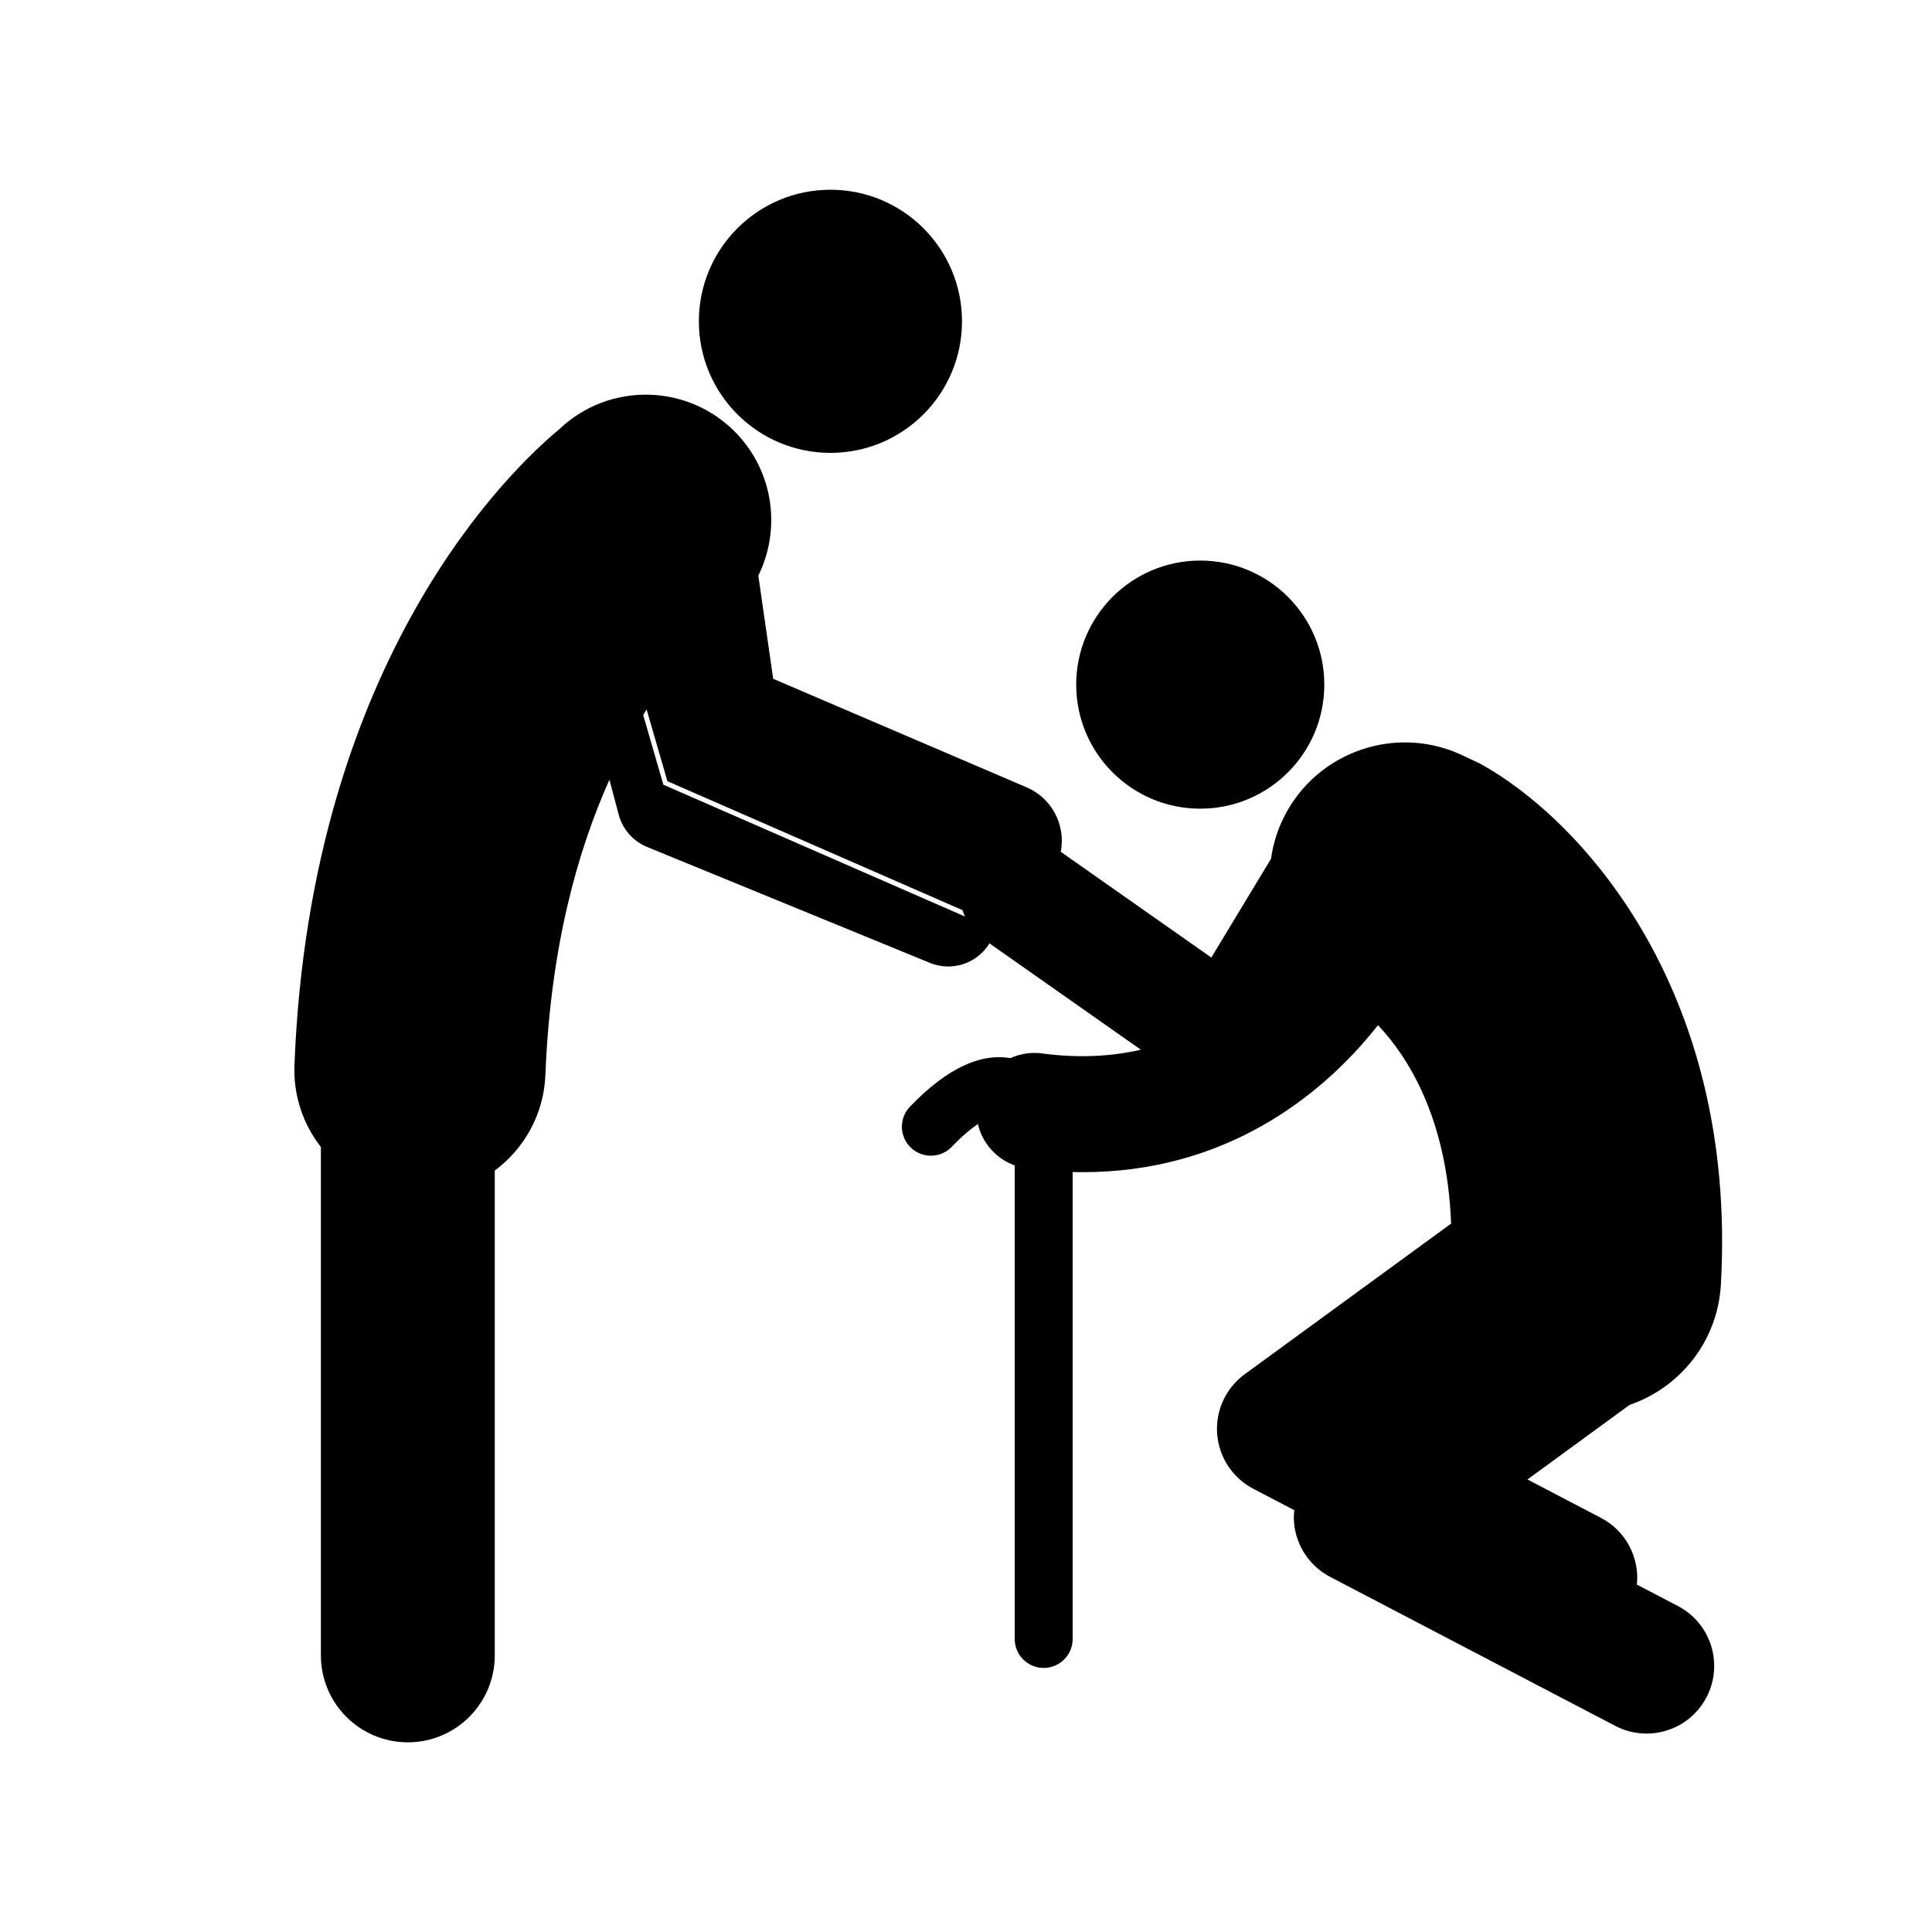
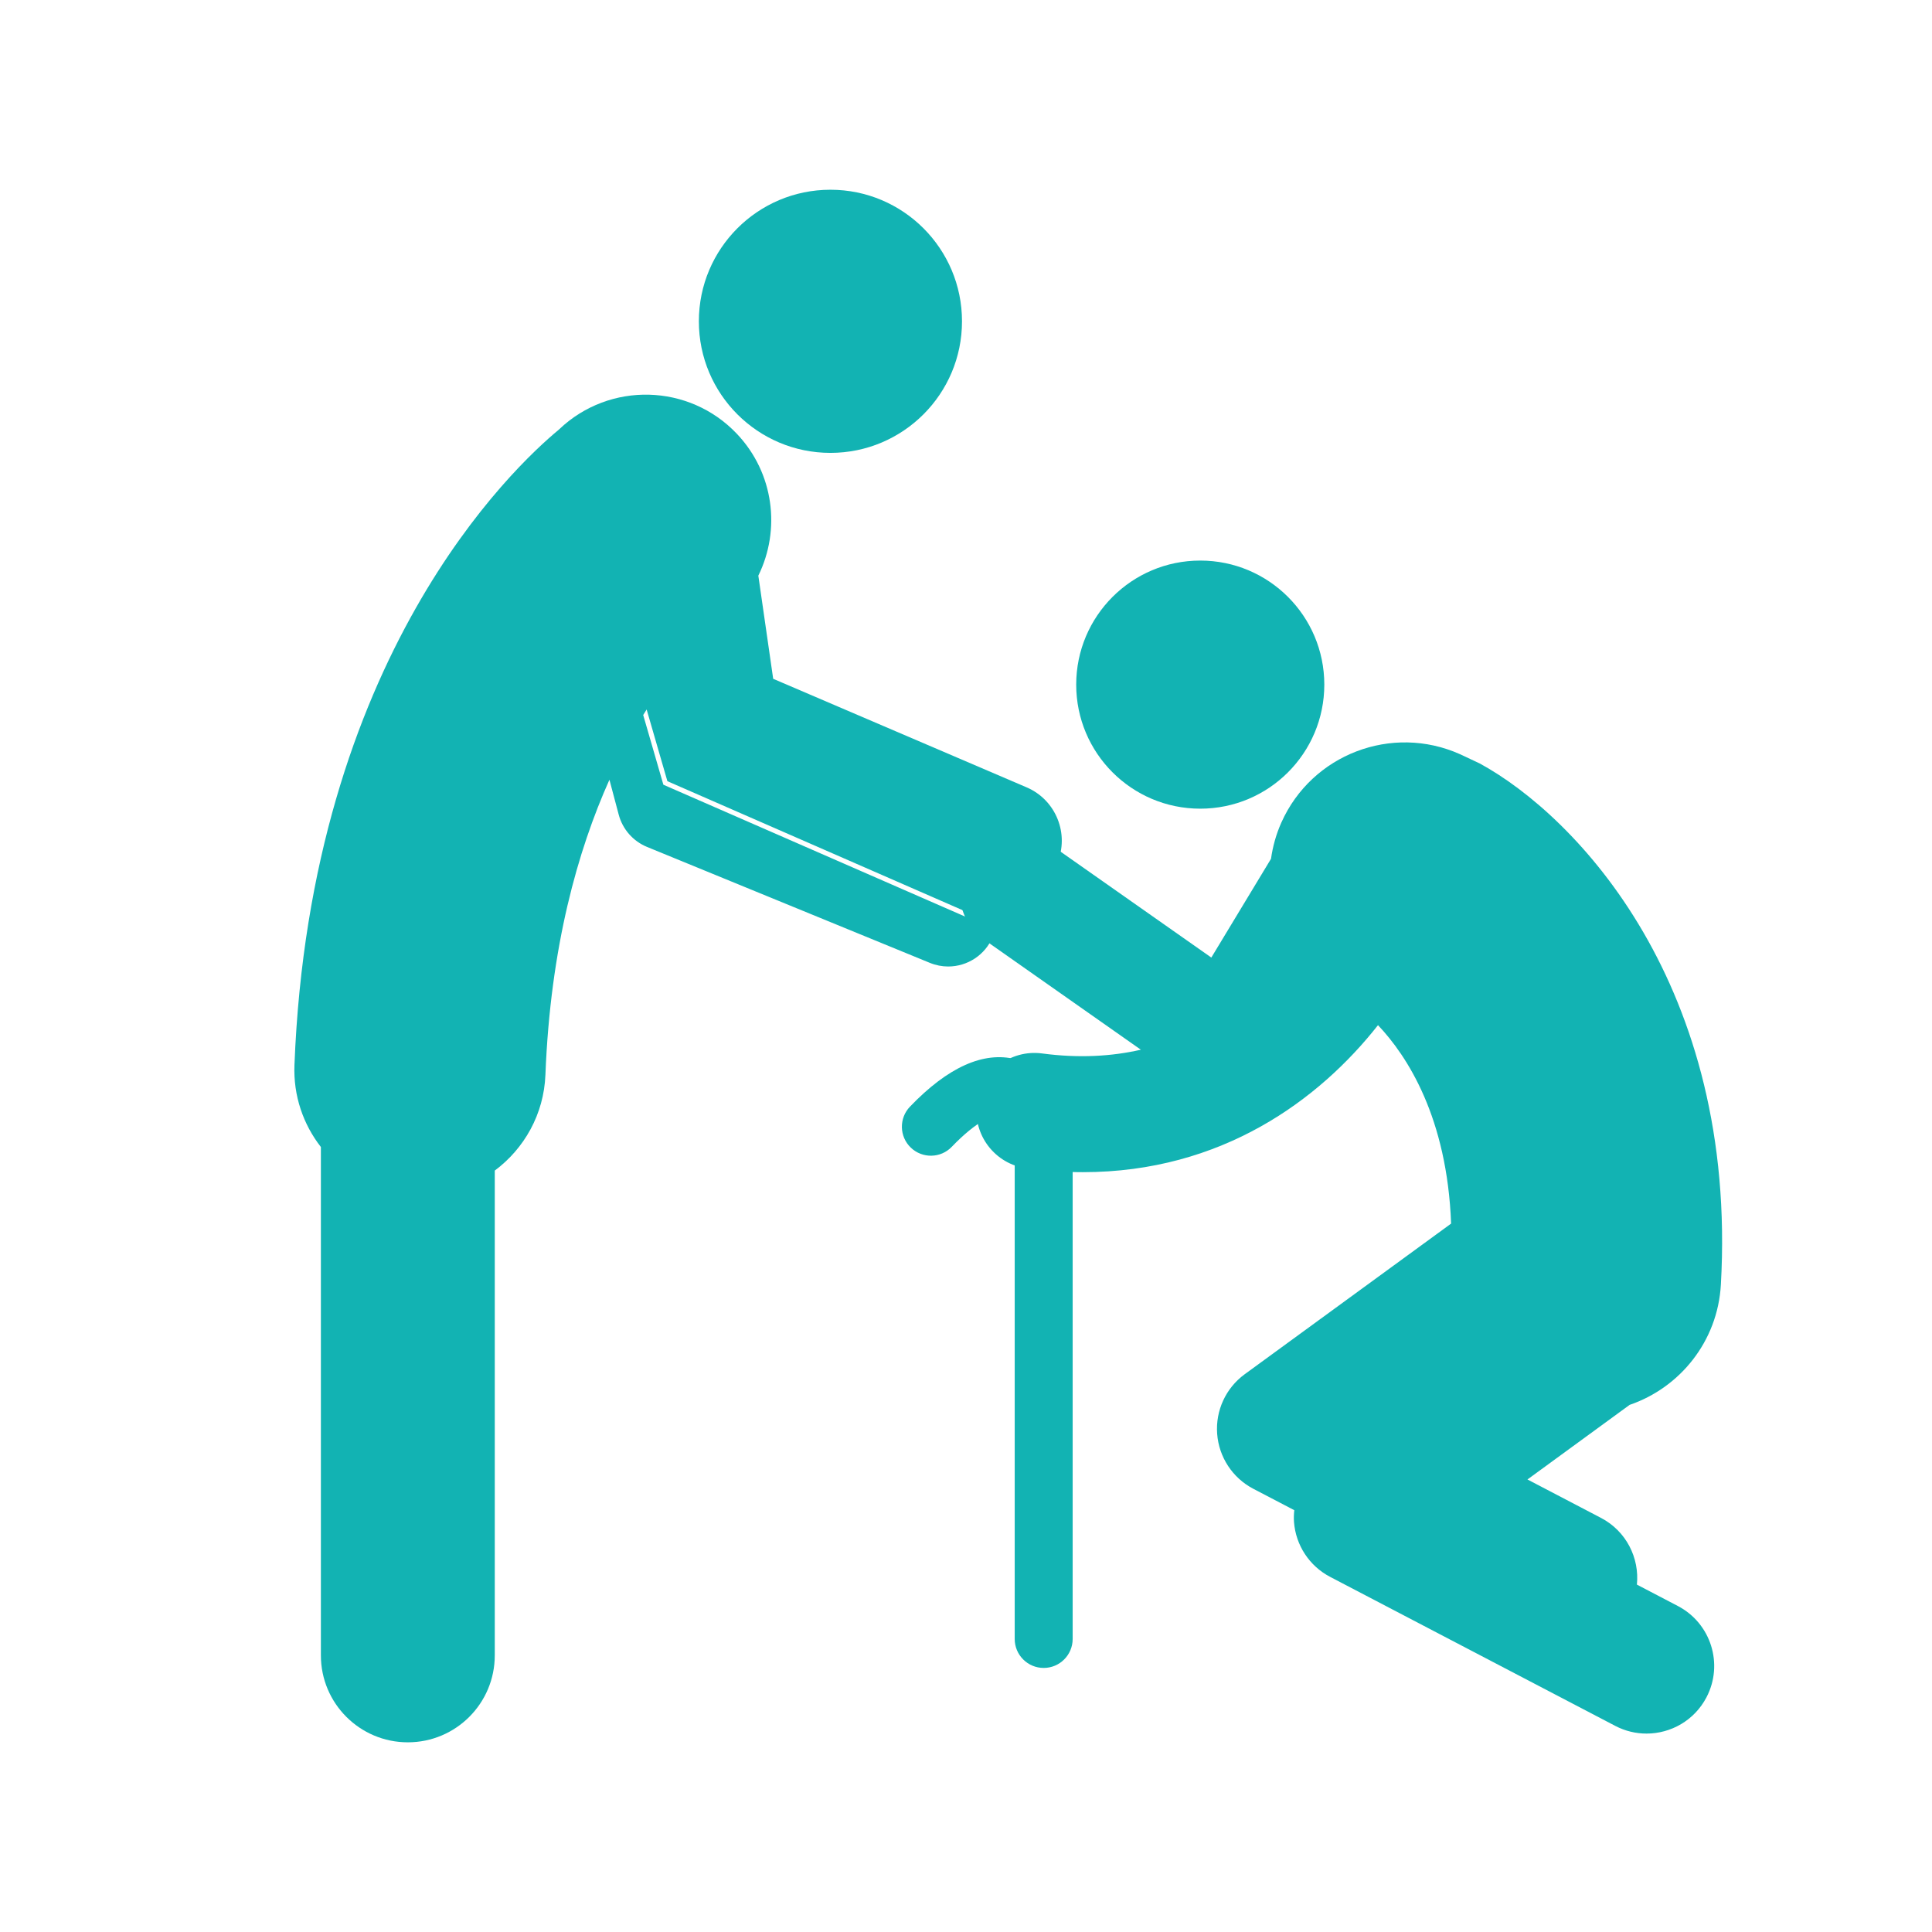
- <svg xmlns="http://www.w3.org/2000/svg" height="100px" width="100px" fill="#000000" version="1.1" x="0px" y="0px" viewBox="0 0 100 100" enable-background="new 0 0 100 100" xml:space="preserve">
+ <svg xmlns="http://www.w3.org/2000/svg" height="100px" width="100px" fill="rgb(18, 179, 179)" version="1.1" x="0px" y="0px" viewBox="0 0 100 100" enable-background="new 0 0 100 100" xml:space="preserve">
  <circle cx="42.983" cy="16.631" r="6.81" />
  <path d="M53.138,40.753L40.02,35.135l-0.769-5.34c1.166-2.37,0.814-5.312-1.11-7.341c-2.468-2.604-6.584-2.713-9.188-0.243  l-0.036,0.034c-2.333,1.93-12.856,11.774-13.676,32.881c-0.063,1.595,0.458,3.076,1.368,4.243v26.313c0,2.485,2.015,4.5,4.5,4.5  s4.5-2.015,4.5-4.5V60.589c1.523-1.133,2.543-2.916,2.622-4.96c0.258-6.636,1.68-11.625,3.313-15.27l0.481,1.809  c0.201,0.756,0.744,1.374,1.468,1.67l14.638,6c0.311,0.127,0.632,0.188,0.947,0.188c0.984,0,1.918-0.585,2.314-1.552  c0.048-0.118,0.077-0.238,0.106-0.358l-17.161-7.499L34.32,40.56l-1.028-3.551c0.06-0.097,0.118-0.192,0.178-0.286l1.074,3.711  l17.003,7.43c0.067-0.496-0.022-0.989-0.232-1.426c0.214,0.047,0.429,0.075,0.642,0.075c1.164,0,2.271-0.682,2.759-1.82  C55.367,43.169,54.661,41.406,53.138,40.753z" />
  <circle cx="62.125" cy="35.436" r="6.421" />
  <g>
    <path d="M54.021,86.332c-0.828,0-1.5-0.671-1.5-1.5V58.568c-0.129-0.314-0.4-0.764-0.694-0.835c-0.367-0.09-1.27,0.278-2.563,1.625   c-0.573,0.599-1.524,0.616-2.121,0.043c-0.598-0.573-0.617-1.523-0.043-2.121c1.966-2.048,3.807-2.873,5.466-2.455   c2.137,0.54,2.829,2.834,2.9,3.094l0.055,0.196v26.716C55.521,85.661,54.85,86.332,54.021,86.332z" />
  </g>
  <path d="M89.072,66.497c0.877-15.452-7.434-24.23-12.483-26.981l-1.022-0.48c-3.53-1.576-7.669,0.01-9.245,3.54  c-0.273,0.612-0.445,1.243-0.535,1.876l-3.089,5.111l-8.299-5.83c-1.355-0.953-3.228-0.625-4.18,0.73  c-0.952,1.356-0.625,3.227,0.73,4.179l8.102,5.691c-1.498,0.343-3.195,0.449-5.115,0.193c-1.637-0.216-3.151,0.934-3.371,2.576  c-0.22,1.642,0.934,3.151,2.576,3.371c1.007,0.134,1.977,0.198,2.911,0.198c7.198,0,12.245-3.759,15.273-7.609  c1.522,1.605,3.577,4.787,3.784,10.271l-10.682,7.796c-0.978,0.713-1.517,1.881-1.427,3.087s0.797,2.281,1.869,2.842l2.123,1.109  c-0.021,0.201-0.03,0.404-0.015,0.609c0.09,1.207,0.797,2.281,1.869,2.842l14.76,7.714c0.518,0.271,1.072,0.398,1.618,0.398  c1.262,0,2.48-0.684,3.104-1.879c0.896-1.713,0.232-3.828-1.48-4.723l-2.122-1.109c0.138-1.38-0.552-2.769-1.856-3.451l-3.809-1.991  l5.288-3.861C86.962,71.821,88.906,69.423,89.072,66.497z" />
</svg>
